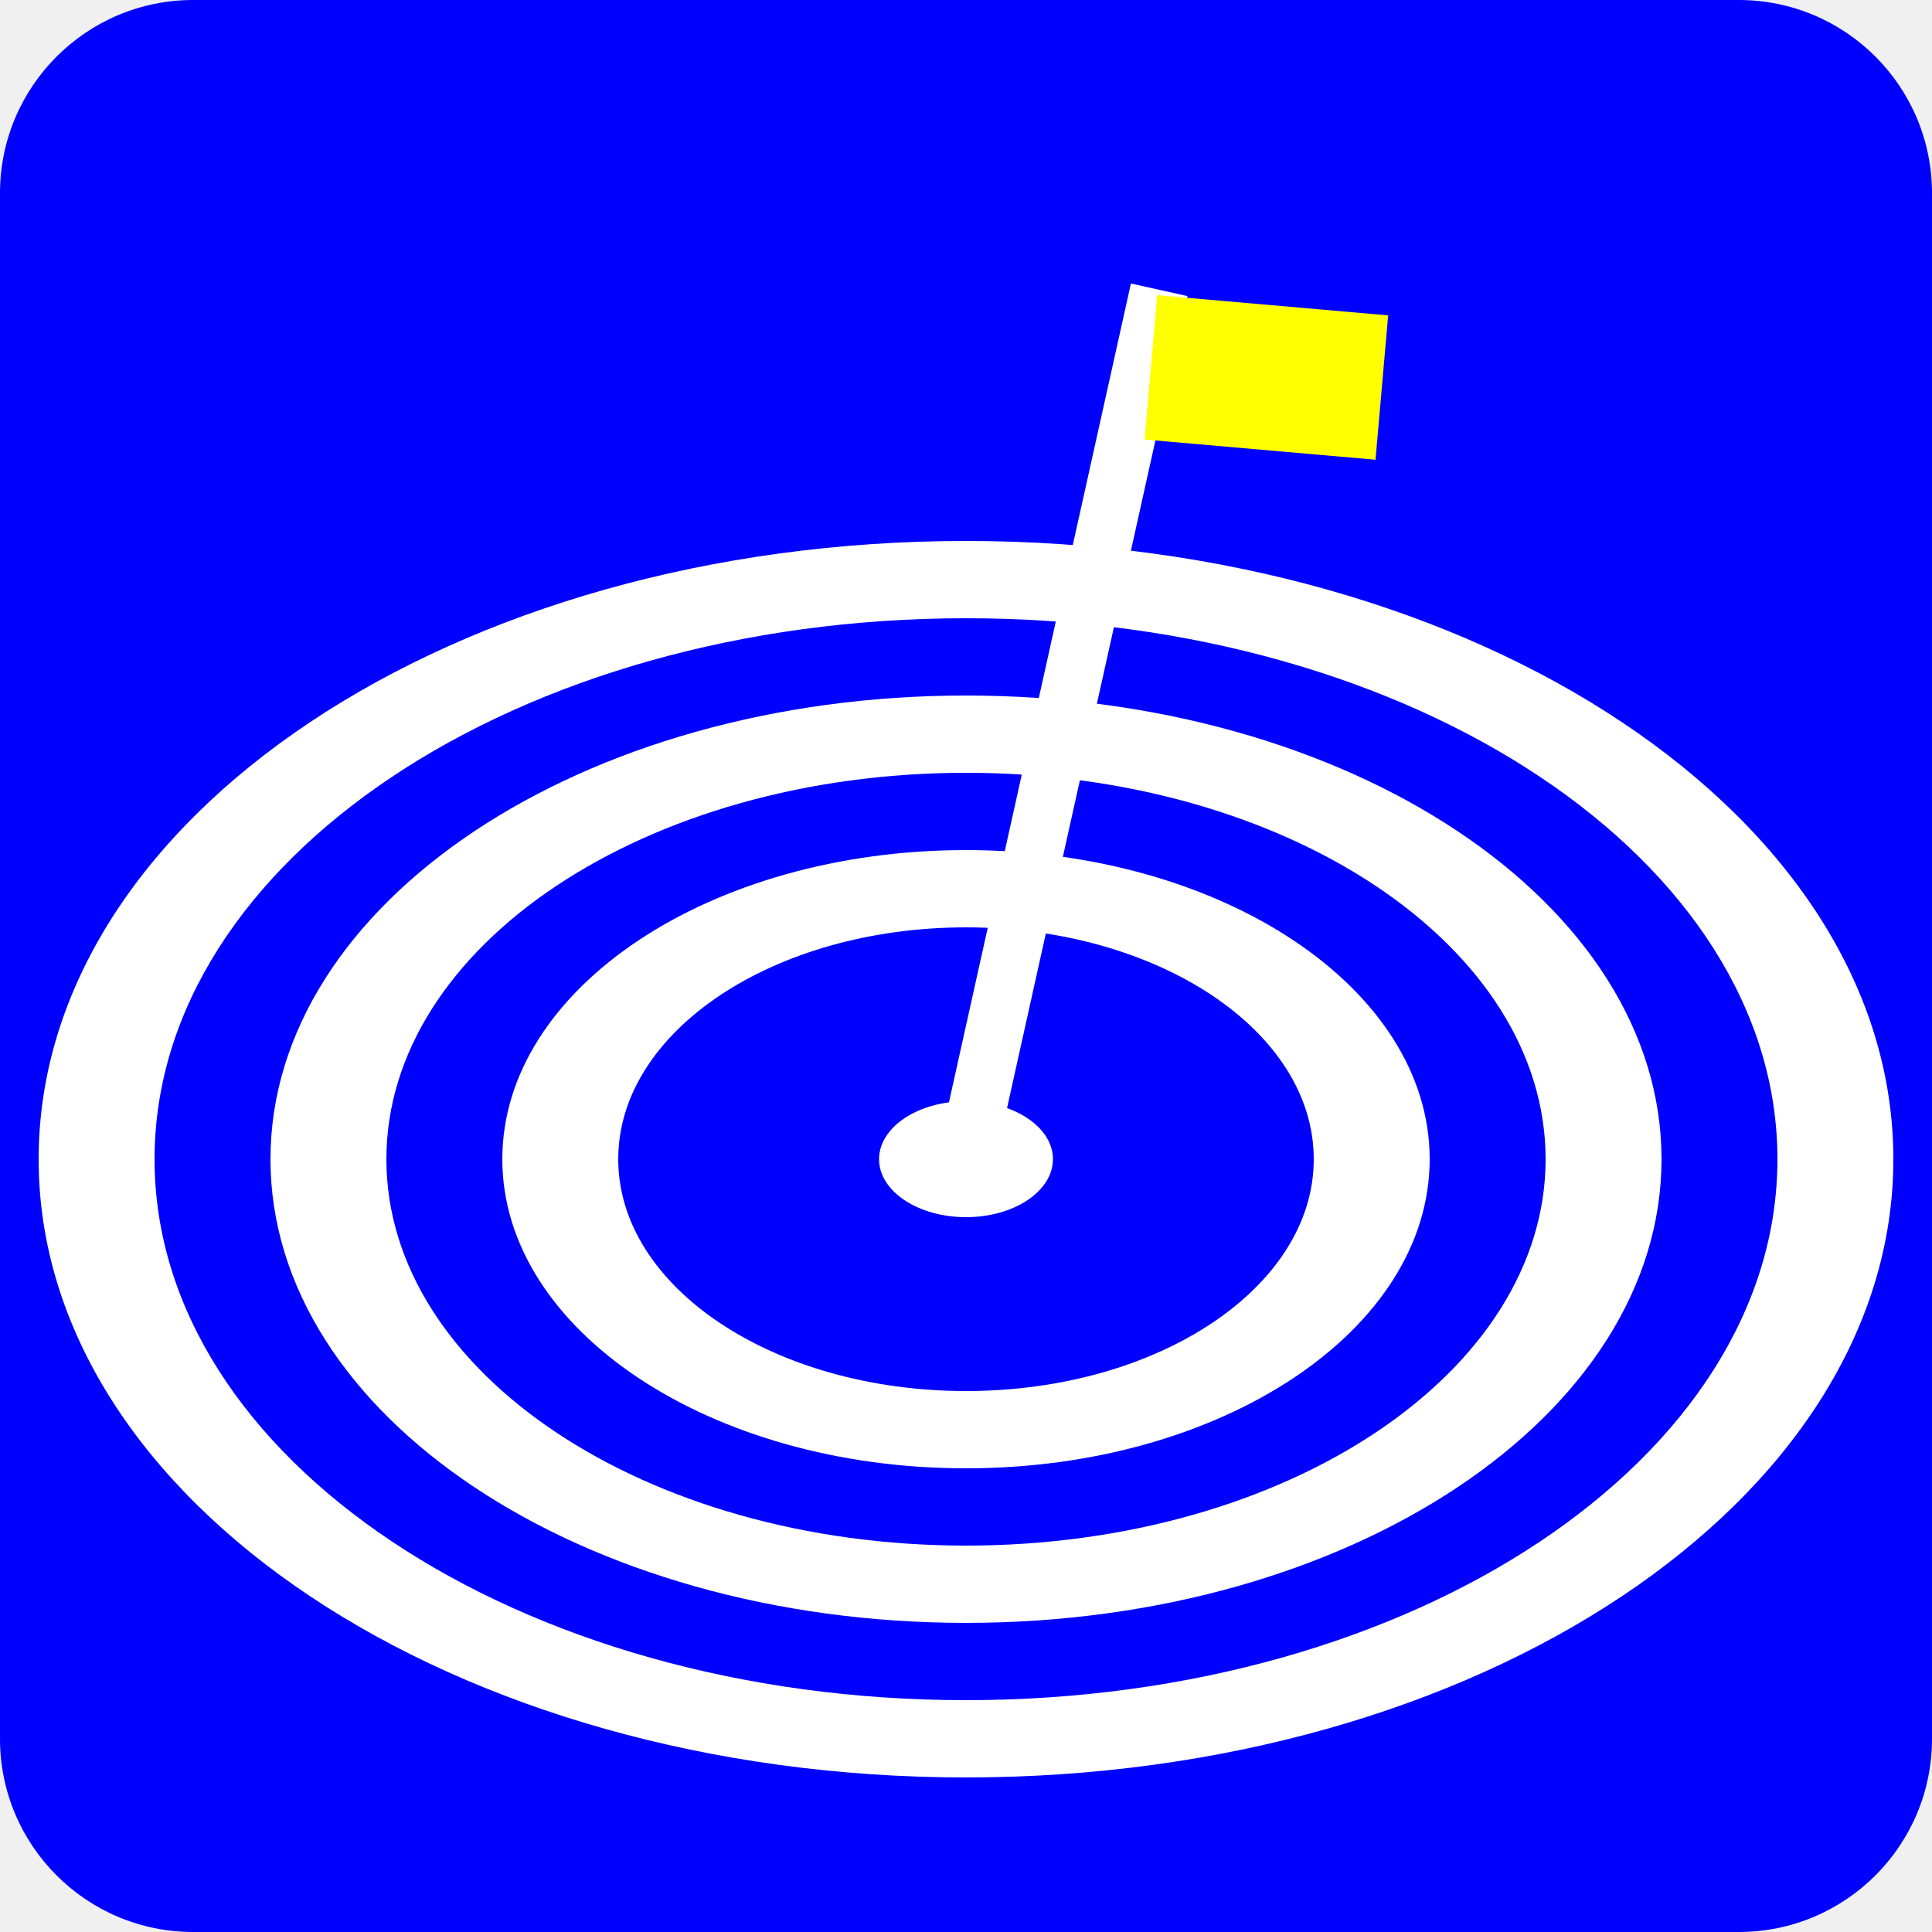
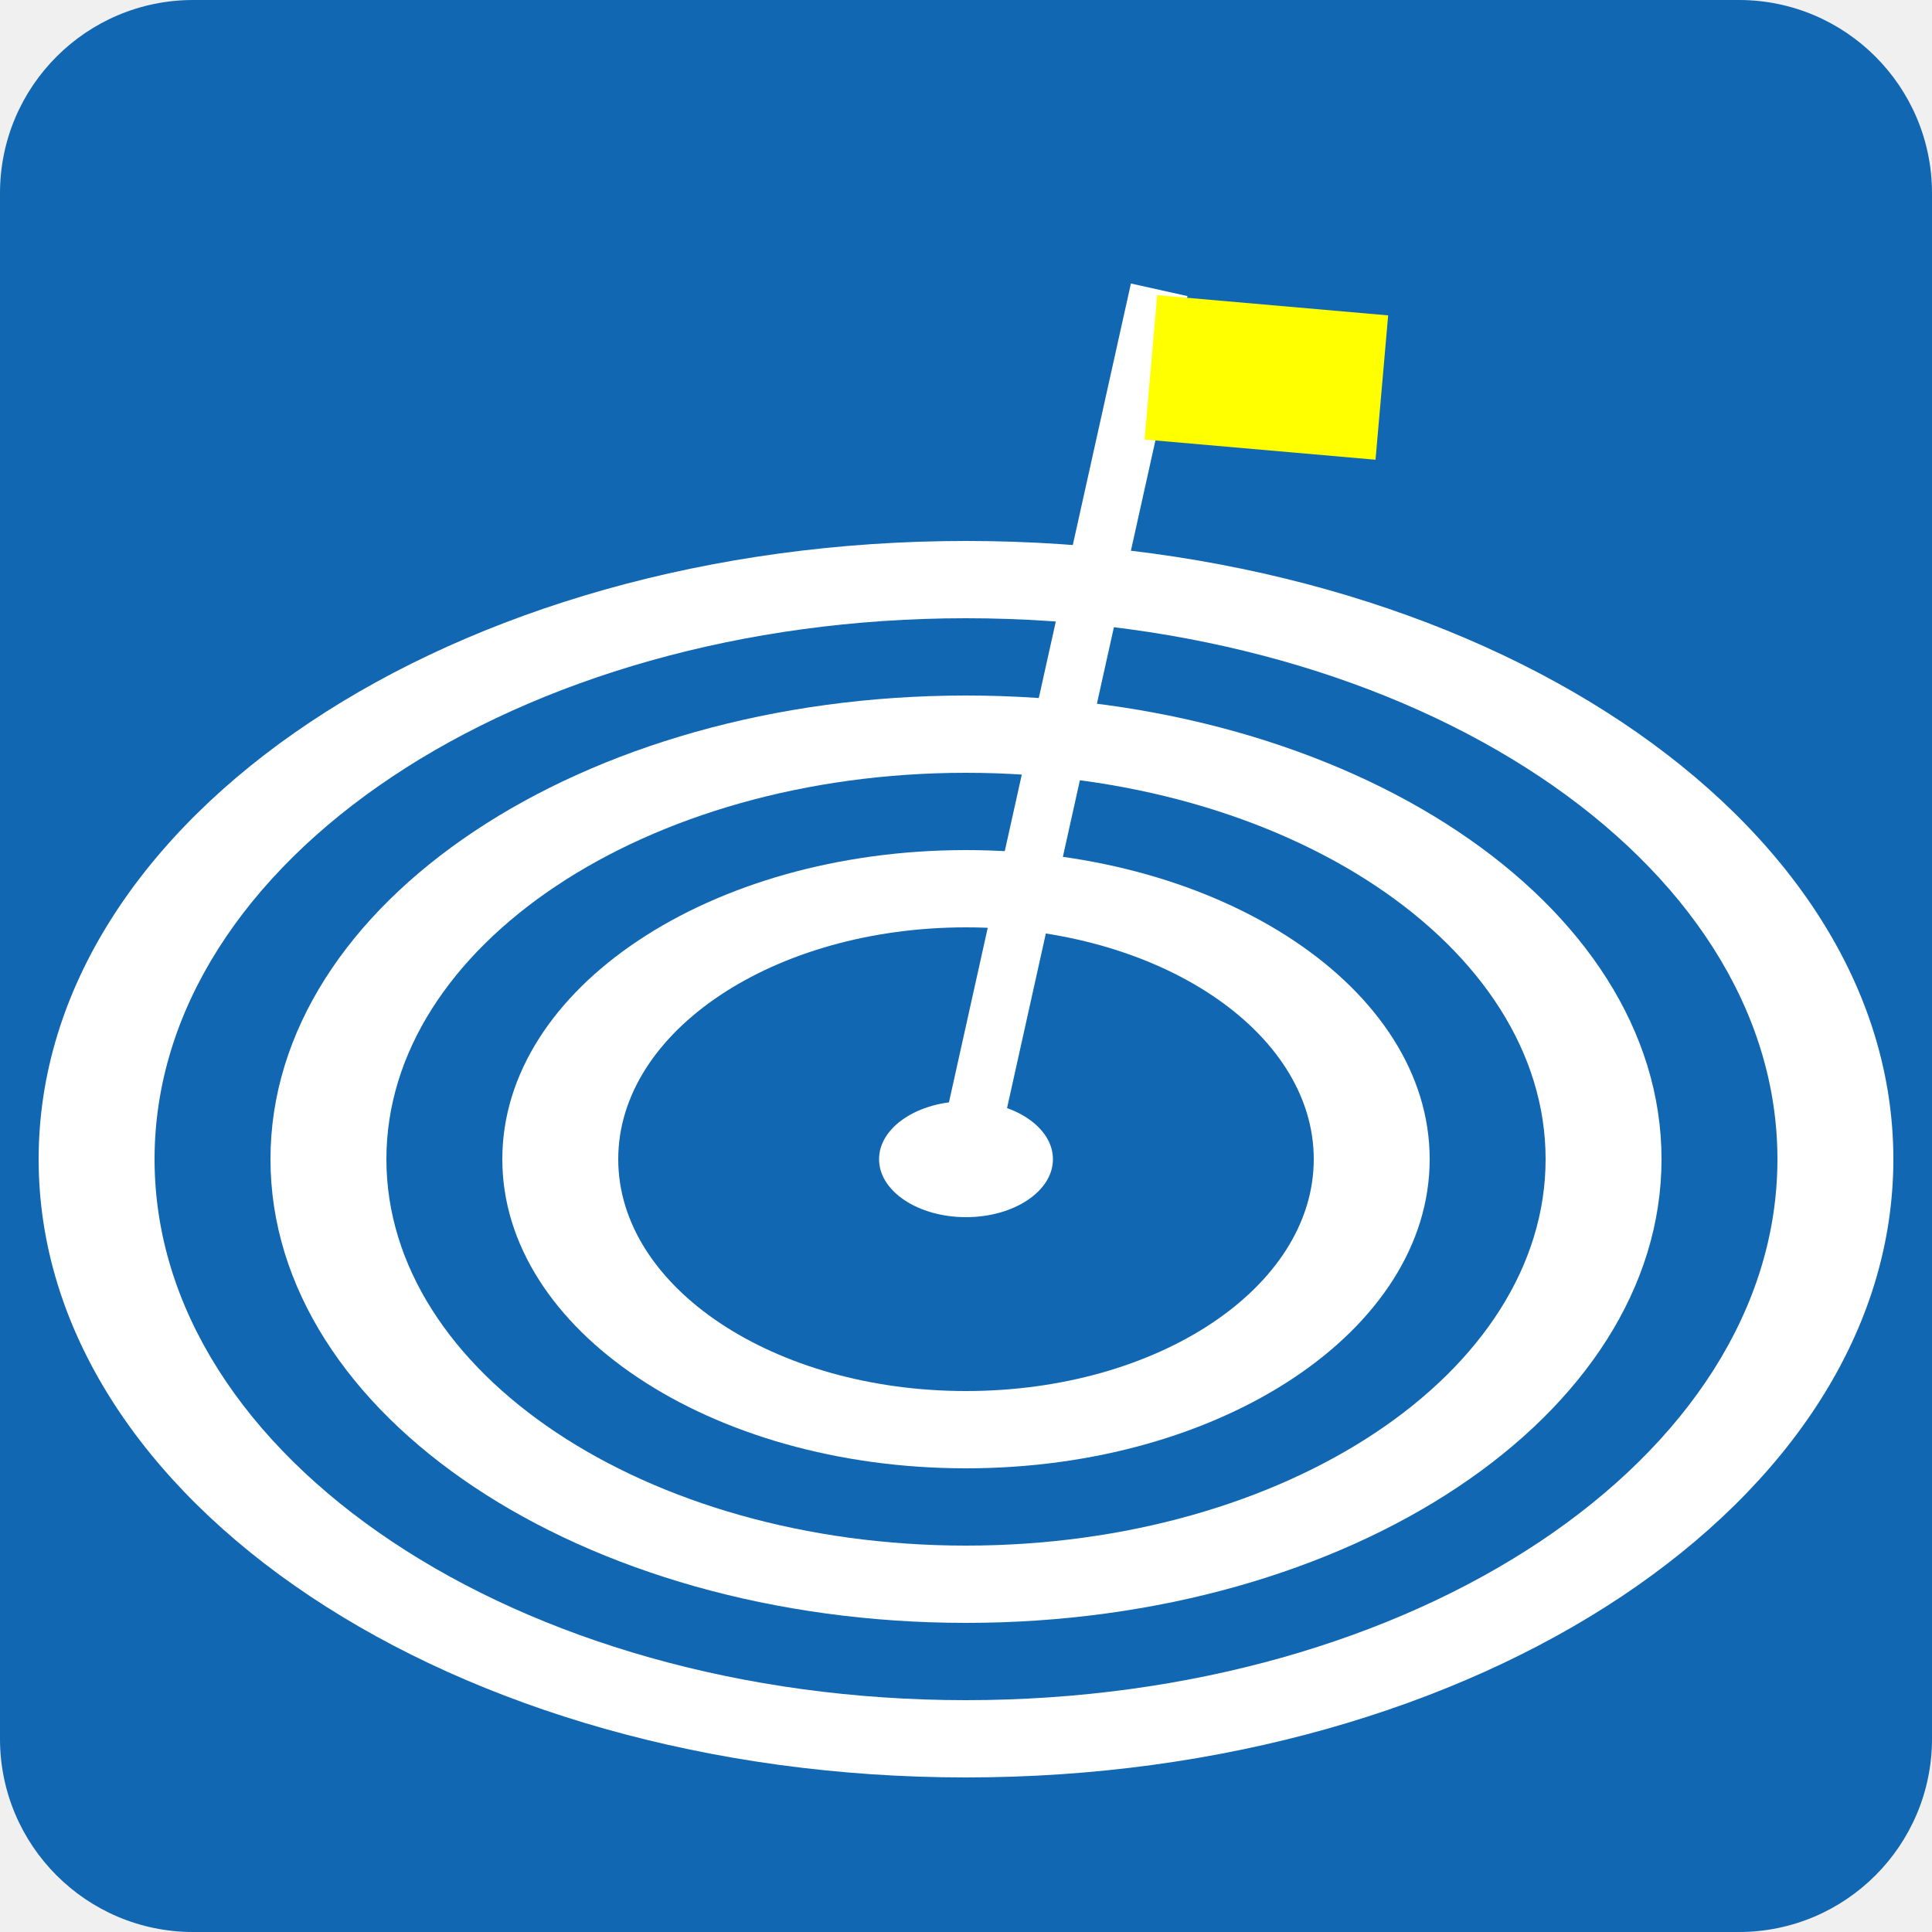
<svg width="100" height="100">
-   <rect width="100" height="100" x="0" y="0" rx="10" ry="10" style="fill:#00f" />
+   <rect width="100" height="100" x="0" y="0" rx="10" ry="10" style="fill:#1167b1" />
  <ellipse style="fill:#fff;stroke-width:.3" cx="50" cy="60" rx="48" ry="32" />
-   <ellipse style="fill:#00f;stroke-width:.3" cx="50" cy="60" rx="42" ry="28" />
+   <ellipse style="fill:#1167b1;stroke-width:.3" cx="50" cy="60" rx="42" ry="28" />
  <ellipse style="fill:#fff;stroke-width:.3" cx="50" cy="60" rx="36" ry="24" />
-   <ellipse style="fill:#00f;stroke-width:.3" cx="50" cy="60" rx="30" ry="20" />
+   <ellipse style="fill:#1167b1;stroke-width:.3" cx="50" cy="60" rx="30" ry="20" />
  <ellipse style="fill:#fff;stroke-width:.3" cx="50" cy="60" rx="24" ry="16" />
-   <ellipse style="fill:#00f;stroke-width:.3" cx="50" cy="60" rx="18" ry="12" />
+   <ellipse style="fill:#1167b1;stroke-width:.3" cx="50" cy="60" rx="18" ry="12" />
  <path stroke="#fff" stroke-width="3" d="m50 60 10-45" />
  <path style="fill:#ff0;stroke-width:.27" transform="rotate(5)" d="M61 10h12v7.5H61z" />
  <ellipse style="fill:#fff;stroke-width:.1" cx="50" cy="60" rx="4.5" ry="3" />
</svg>
